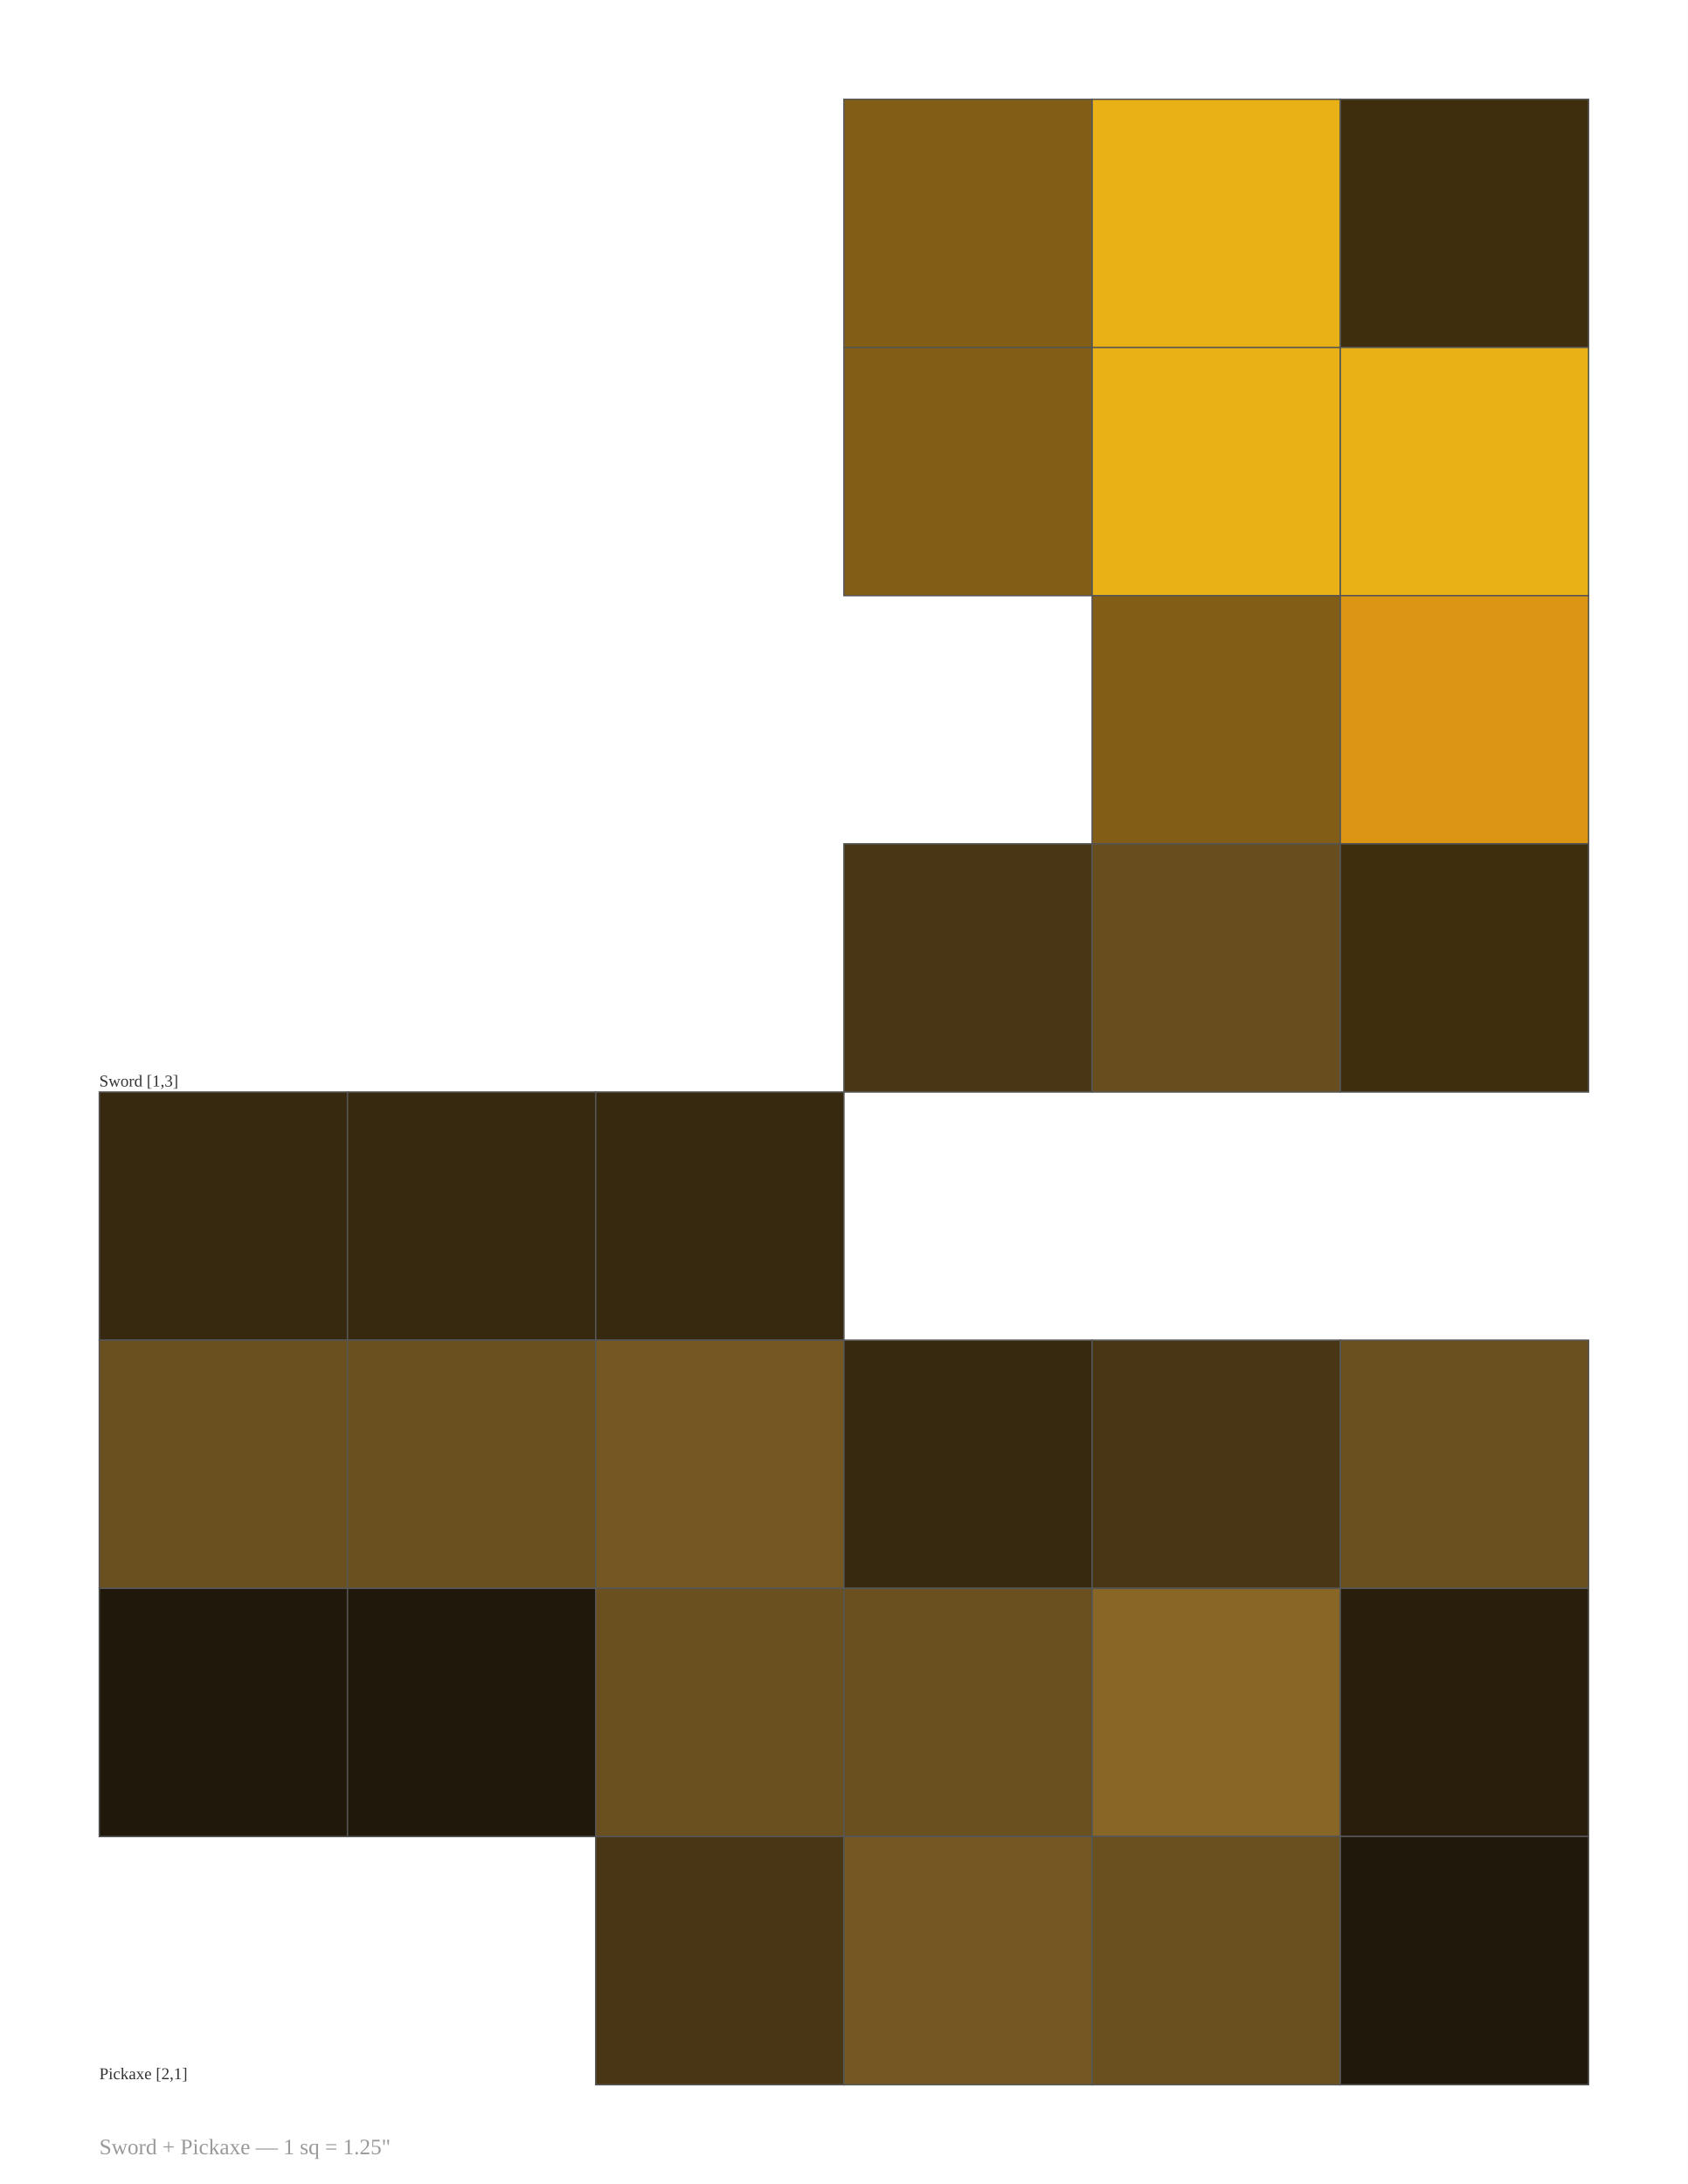
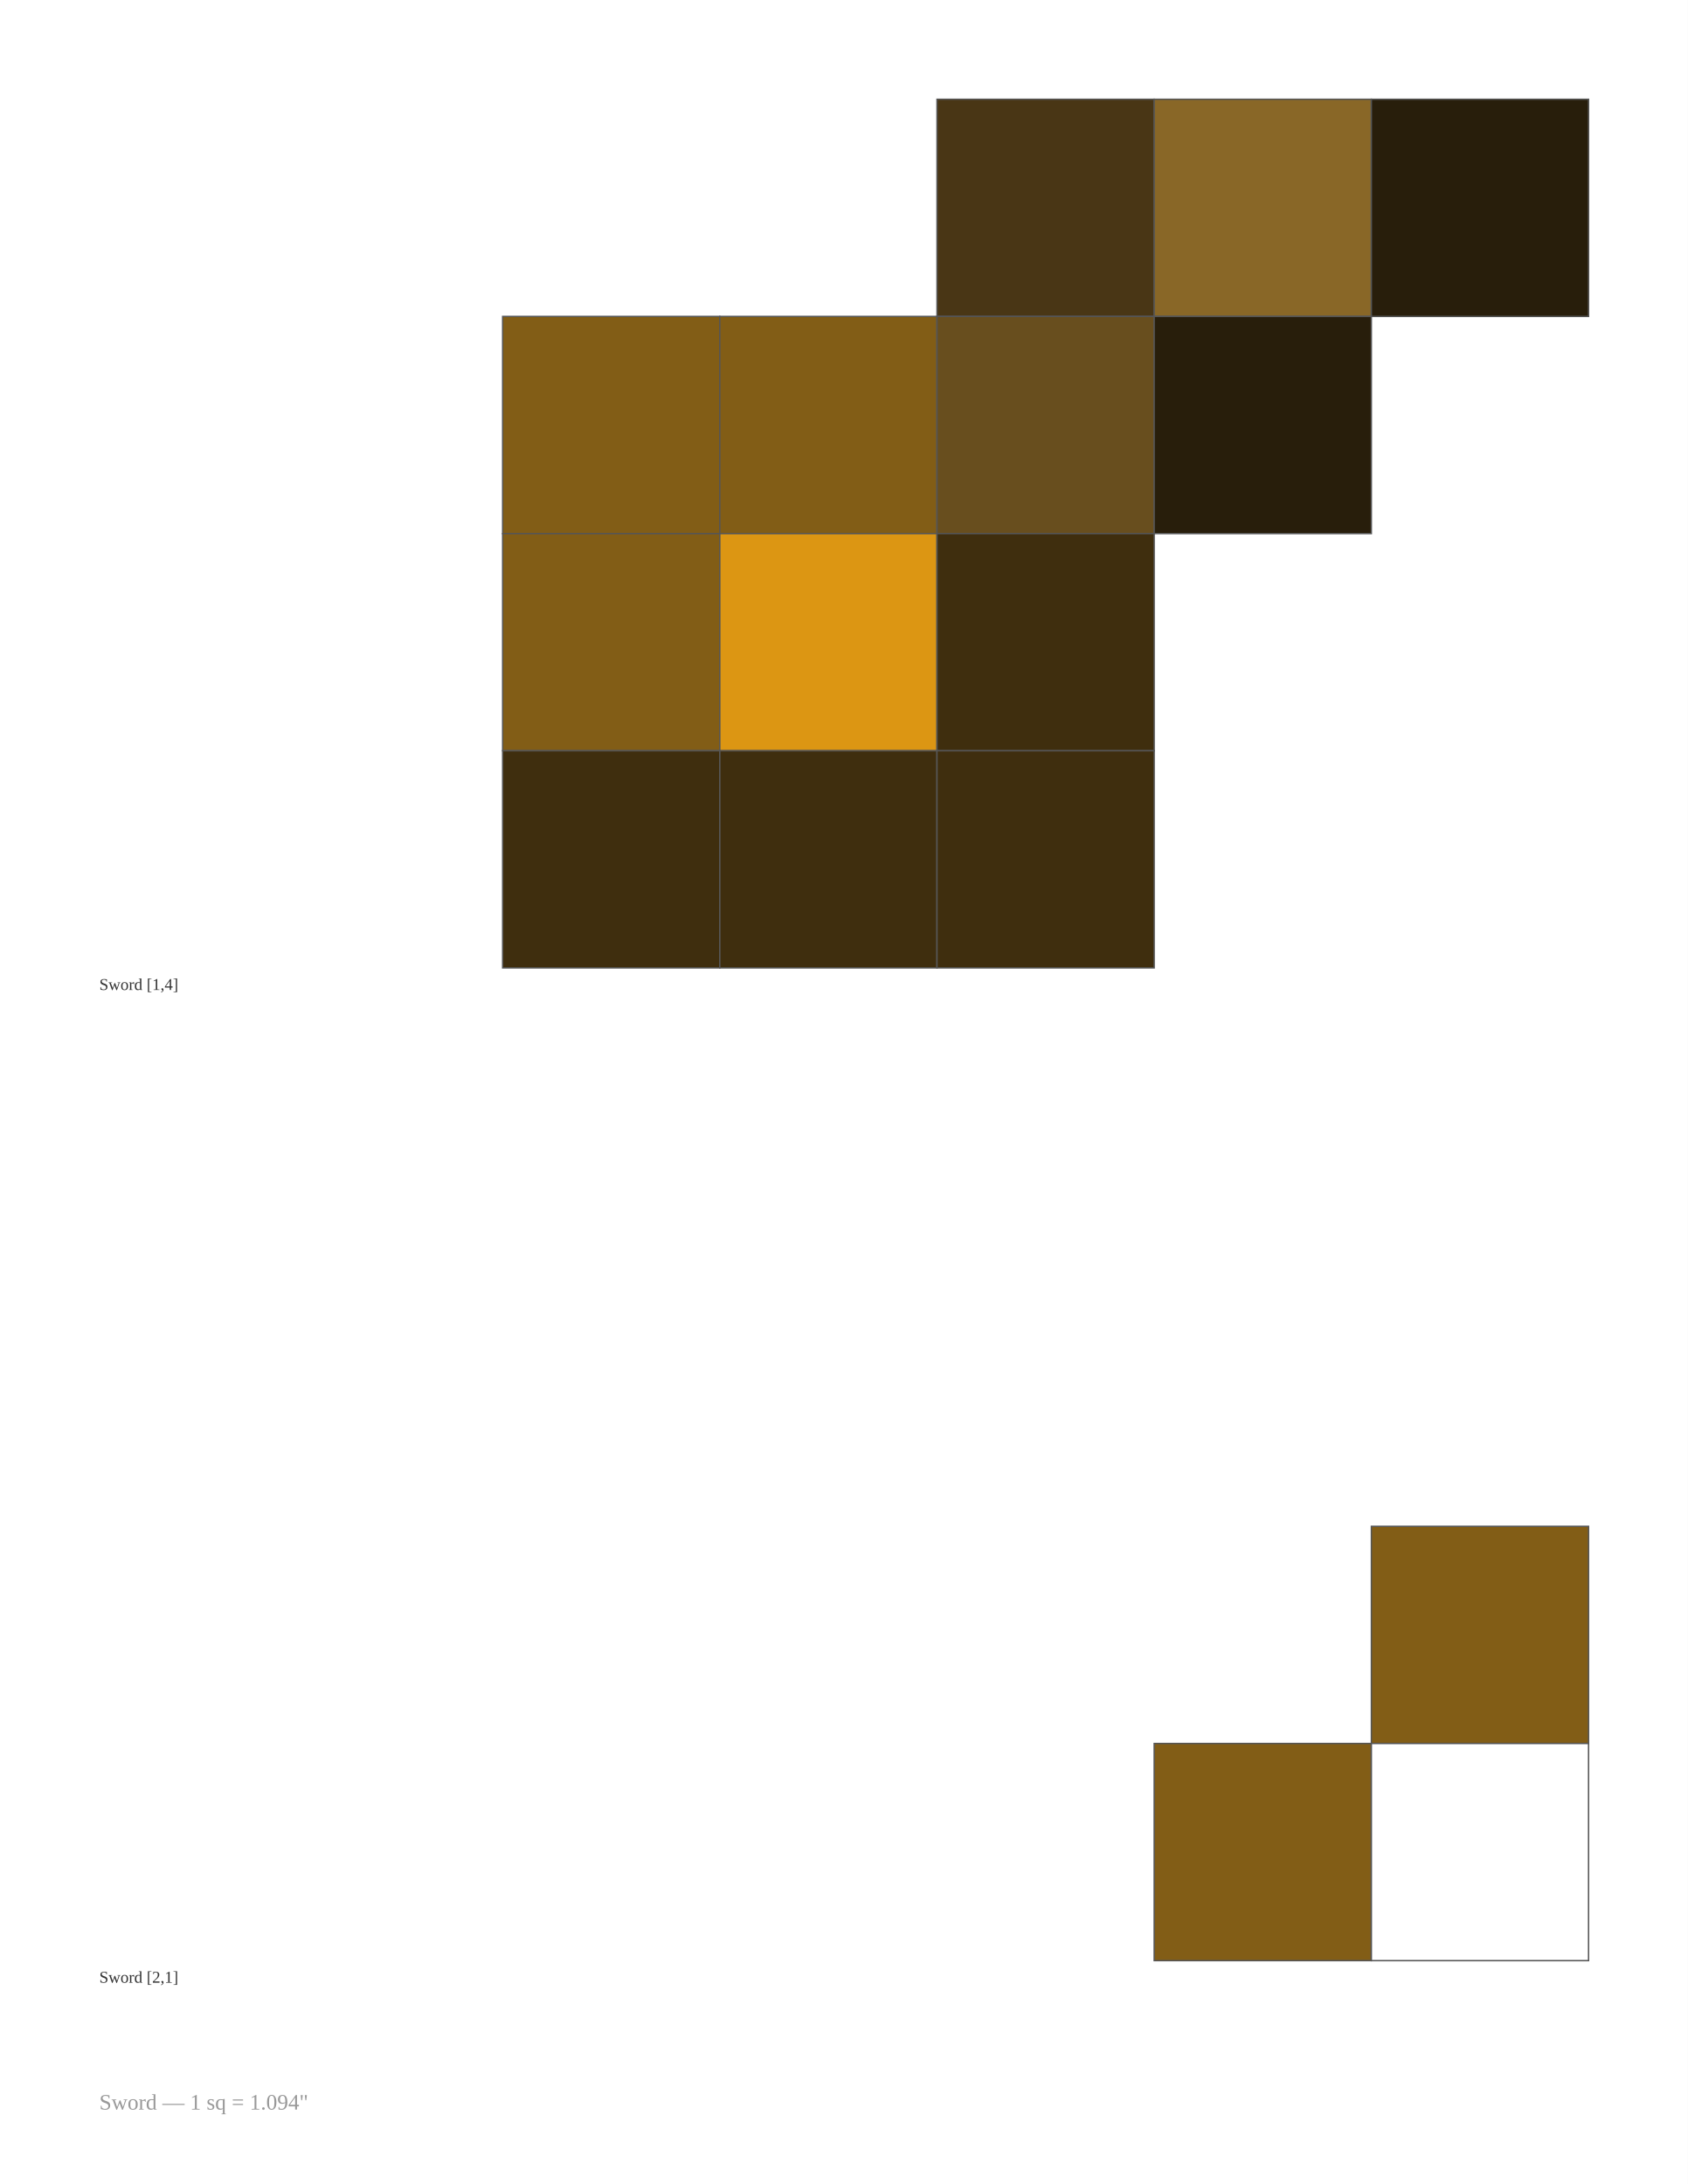
- <svg xmlns="http://www.w3.org/2000/svg" width="8.5in" height="11in" viewBox="0 0 612 792">
+ <svg xmlns="http://www.w3.org/2000/svg" width="8.5in" height="11in" viewBox="0 0 612.0 792.0">
  <rect width="100%" height="100%" fill="white" />
-   <rect x="306.0" y="36.0" width="90.0" height="90.0" fill="rgb(130,93,22)" stroke="#555" stroke-width="0.5" />
-   <rect x="396.0" y="36.0" width="90.0" height="90.0" fill="rgb(233,177,21)" stroke="#555" stroke-width="0.5" />
-   <rect x="486.0" y="36.0" width="90.0" height="90.0" fill="rgb(63,46,14)" stroke="#555" stroke-width="0.5" />
-   <rect x="306.0" y="126.0" width="90.0" height="90.0" fill="rgb(130,93,22)" stroke="#555" stroke-width="0.5" />
-   <rect x="396.0" y="126.0" width="90.0" height="90.0" fill="rgb(233,177,21)" stroke="#555" stroke-width="0.5" />
-   <rect x="486.0" y="126.0" width="90.0" height="90.0" fill="rgb(233,177,21)" stroke="#555" stroke-width="0.5" />
-   <rect x="396.0" y="216.0" width="90.0" height="90.0" fill="rgb(130,93,22)" stroke="#555" stroke-width="0.5" />
-   <rect x="486.0" y="216.0" width="90.0" height="90.0" fill="rgb(220,150,19)" stroke="#555" stroke-width="0.5" />
-   <rect x="306.0" y="306.0" width="90.0" height="90.0" fill="rgb(73,54,21)" stroke="#555" stroke-width="0.5" />
-   <rect x="396.0" y="306.0" width="90.0" height="90.0" fill="rgb(104,78,30)" stroke="#555" stroke-width="0.5" />
-   <rect x="486.0" y="306.0" width="90.0" height="90.0" fill="rgb(63,46,14)" stroke="#555" stroke-width="0.5" />
-   <text x="36.0" y="394.0" font-size="6" fill="#333">Sword [1,3]</text>
-   <rect x="36.0" y="396.0" width="90.0" height="90.0" fill="rgb(55,41,16)" stroke="#555" stroke-width="0.5" />
-   <rect x="126.0" y="396.0" width="90.0" height="90.0" fill="rgb(55,41,16)" stroke="#555" stroke-width="0.5" />
-   <rect x="216.0" y="396.0" width="90.0" height="90.0" fill="rgb(55,41,16)" stroke="#555" stroke-width="0.5" />
-   <rect x="36.0" y="486.0" width="90.0" height="90.0" fill="rgb(106,80,30)" stroke="#555" stroke-width="0.5" />
-   <rect x="126.0" y="486.0" width="90.0" height="90.0" fill="rgb(106,80,30)" stroke="#555" stroke-width="0.5" />
-   <rect x="216.0" y="486.0" width="90.0" height="90.0" fill="rgb(117,88,33)" stroke="#555" stroke-width="0.5" />
-   <rect x="306.0" y="486.0" width="90.0" height="90.0" fill="rgb(55,41,16)" stroke="#555" stroke-width="0.5" />
-   <rect x="396.0" y="486.0" width="90.0" height="90.0" fill="rgb(73,54,21)" stroke="#555" stroke-width="0.5" />
-   <rect x="486.0" y="486.0" width="90.0" height="90.0" fill="rgb(106,80,30)" stroke="#555" stroke-width="0.5" />
-   <rect x="36.0" y="576.0" width="90.0" height="90.0" fill="rgb(32,24,10)" stroke="#555" stroke-width="0.5" />
-   <rect x="126.0" y="576.0" width="90.0" height="90.0" fill="rgb(32,24,10)" stroke="#555" stroke-width="0.5" />
-   <rect x="216.0" y="576.0" width="90.0" height="90.0" fill="rgb(106,80,30)" stroke="#555" stroke-width="0.5" />
-   <rect x="306.0" y="576.0" width="90.0" height="90.0" fill="rgb(106,80,30)" stroke="#555" stroke-width="0.5" />
-   <rect x="396.0" y="576.0" width="90.0" height="90.0" fill="rgb(136,102,38)" stroke="#555" stroke-width="0.5" />
-   <rect x="486.0" y="576.0" width="90.0" height="90.0" fill="rgb(40,30,11)" stroke="#555" stroke-width="0.5" />
-   <rect x="216.0" y="666.0" width="90.0" height="90.0" fill="rgb(73,54,21)" stroke="#555" stroke-width="0.5" />
-   <rect x="306.0" y="666.0" width="90.0" height="90.0" fill="rgb(117,88,33)" stroke="#555" stroke-width="0.5" />
-   <rect x="396.0" y="666.0" width="90.0" height="90.0" fill="rgb(106,80,30)" stroke="#555" stroke-width="0.5" />
-   <rect x="486.0" y="666.0" width="90.0" height="90.0" fill="rgb(32,24,10)" stroke="#555" stroke-width="0.5" />
-   <text x="36.0" y="754.0" font-size="6" fill="#333">Pickaxe [2,1]</text>
-   <text x="36" y="781.2" font-size="8" fill="#999">Sword + Pickaxe — 1 sq = 1.25"</text>
+   <rect x="339.75" y="36.0" width="78.75" height="78.75" fill="rgb(73,54,21)" stroke="#555" stroke-width="0.5" />
+   <rect x="418.5" y="36.0" width="78.75" height="78.75" fill="rgb(137,103,39)" stroke="#555" stroke-width="0.5" />
+   <rect x="497.25" y="36.0" width="78.75" height="78.75" fill="rgb(40,30,11)" stroke="#555" stroke-width="0.5" />
+   <rect x="182.25" y="114.75" width="78.75" height="78.75" fill="rgb(130,93,22)" stroke="#555" stroke-width="0.5" />
+   <rect x="261.0" y="114.75" width="78.75" height="78.75" fill="rgb(130,93,22)" stroke="#555" stroke-width="0.5" />
+   <rect x="339.75" y="114.75" width="78.75" height="78.75" fill="rgb(104,78,30)" stroke="#555" stroke-width="0.5" />
+   <rect x="418.5" y="114.75" width="78.75" height="78.75" fill="rgb(40,30,11)" stroke="#555" stroke-width="0.5" />
+   <rect x="182.25" y="193.5" width="78.75" height="78.75" fill="rgb(130,93,22)" stroke="#555" stroke-width="0.5" />
+   <rect x="261.0" y="193.5" width="78.75" height="78.75" fill="rgb(220,150,19)" stroke="#555" stroke-width="0.5" />
+   <rect x="339.75" y="193.5" width="78.75" height="78.75" fill="rgb(63,46,14)" stroke="#555" stroke-width="0.5" />
+   <rect x="182.25" y="272.25" width="78.75" height="78.75" fill="rgb(63,46,14)" stroke="#555" stroke-width="0.5" />
+   <rect x="261.0" y="272.25" width="78.75" height="78.75" fill="rgb(63,46,14)" stroke="#555" stroke-width="0.5" />
+   <rect x="339.75" y="272.25" width="78.75" height="78.75" fill="rgb(63,46,14)" stroke="#555" stroke-width="0.5" />
+   <text x="36.0" y="359.0" font-size="6" fill="#333">Sword [1,4]</text>
+   <rect x="497.25" y="553.5" width="78.75" height="78.75" fill="rgb(130,93,22)" stroke="#555" stroke-width="0.5" />
+   <rect x="418.5" y="632.25" width="78.75" height="78.75" fill="rgb(130,93,22)" stroke="#555" stroke-width="0.5" />
+   <rect x="497.25" y="632.25" width="78.75" height="78.75" fill="rgb(255,255,255)" stroke="#555" stroke-width="0.5" />
+   <text x="36.0" y="719.0" font-size="6" fill="#333">Sword [2,1]</text>
+   <text x="36.0" y="765.0" font-size="8" fill="#999">Sword — 1 sq = 1.094"</text>
</svg>
